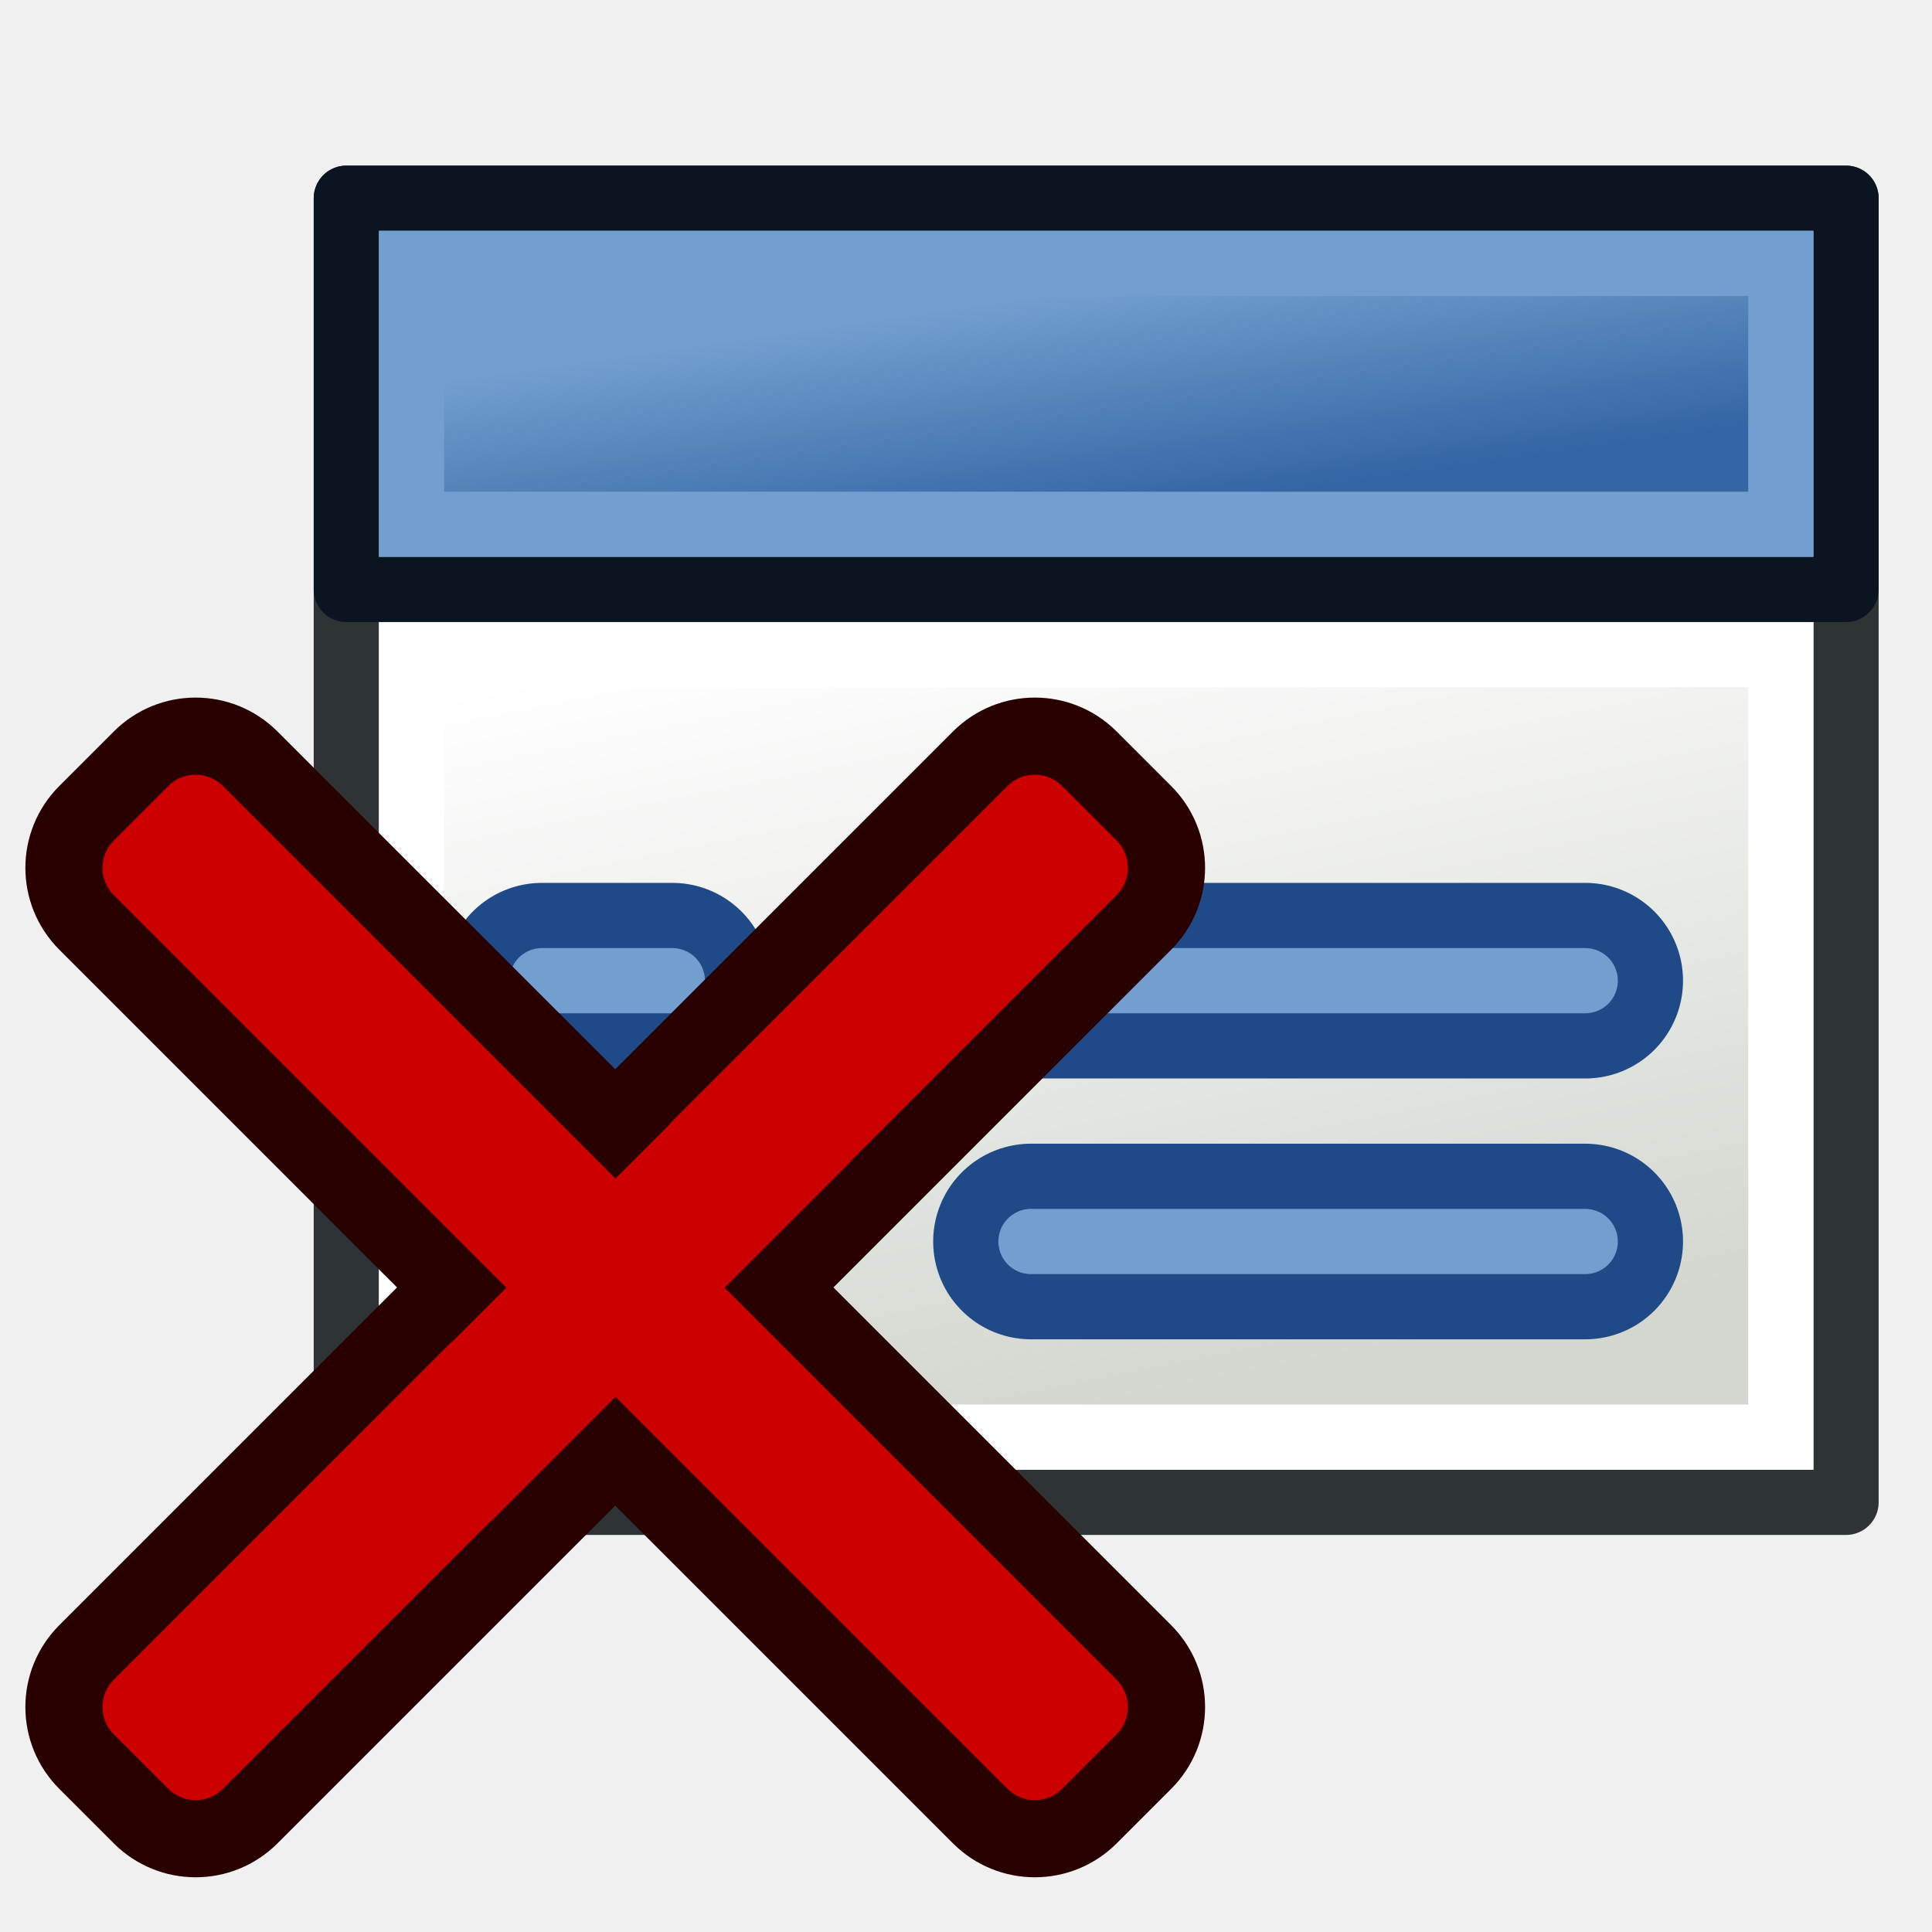
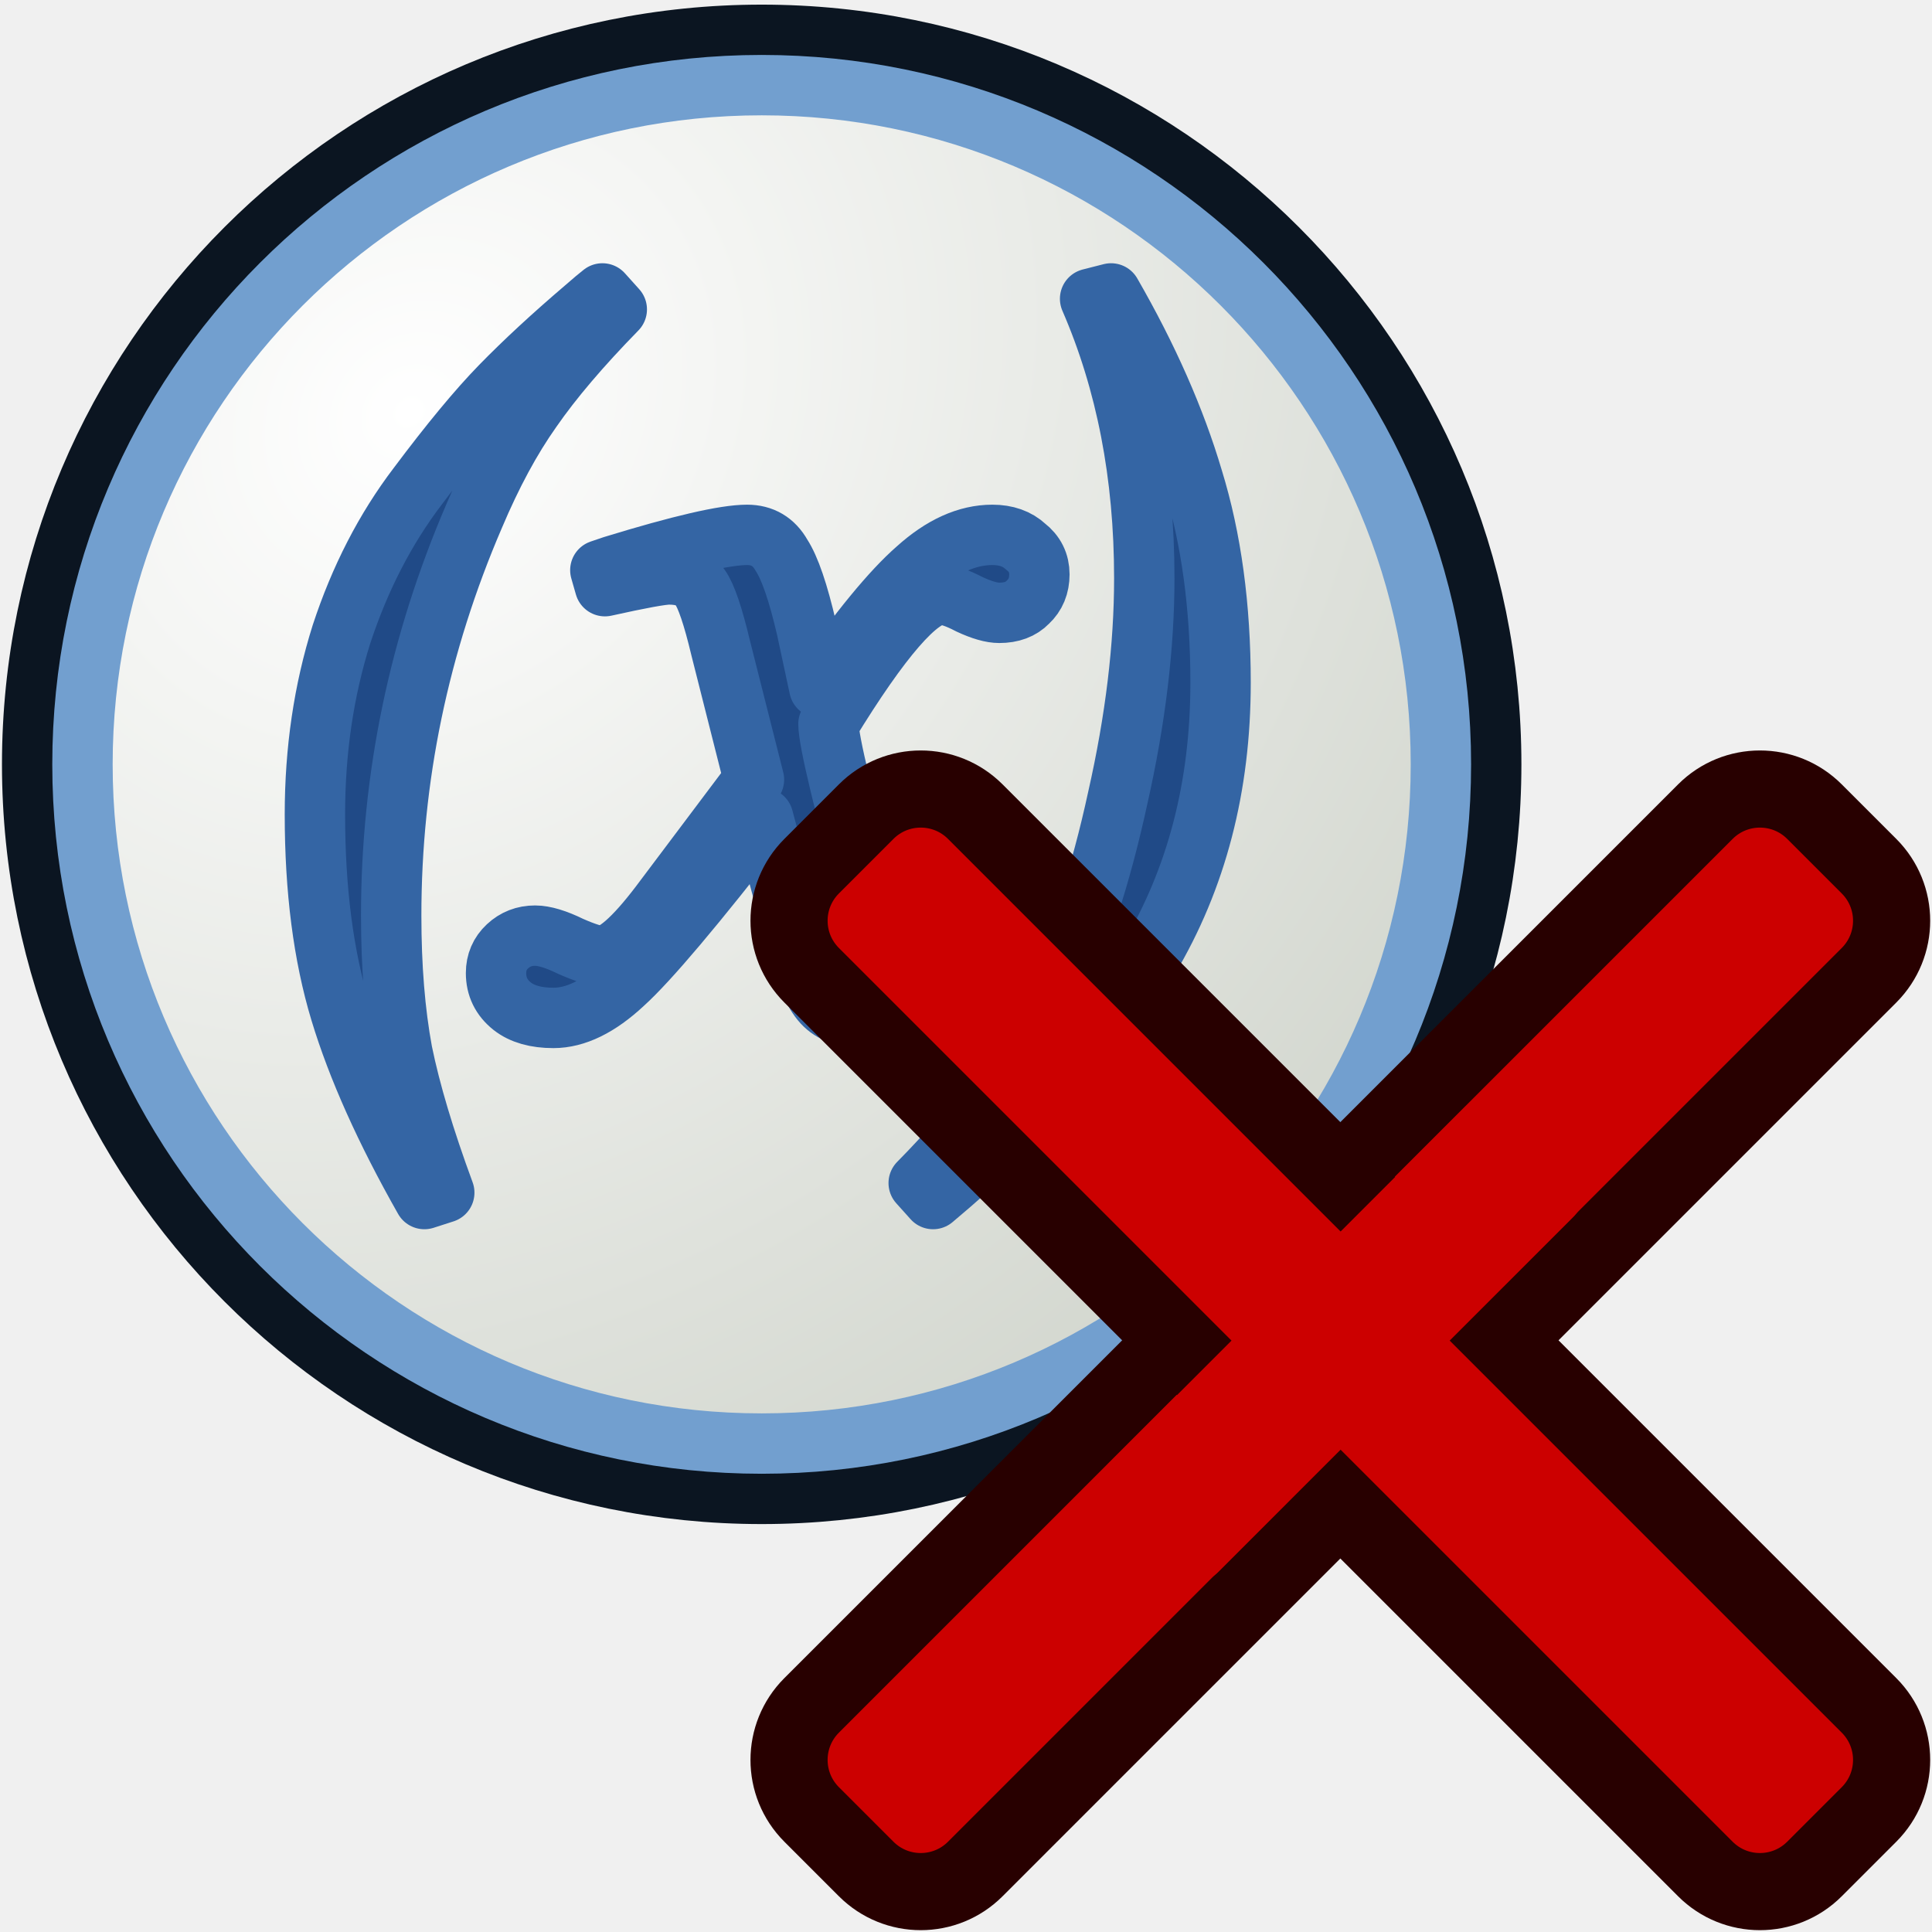
<svg xmlns="http://www.w3.org/2000/svg" xmlns:xlink="http://www.w3.org/1999/xlink" width="64" height="64" id="svg2" version="1.1">
  <defs id="defs4">
-     <linearGradient id="linearGradient3833">
-       <stop style="stop-color:#3465a4;stop-opacity:1" offset="0" id="stop3835" />
-       <stop style="stop-color:#729fcf;stop-opacity:1" offset="1" id="stop3837" />
-     </linearGradient>
-     <linearGradient id="linearGradient3805">
-       <stop style="stop-color:#d3d7cf;stop-opacity:1" offset="0" id="stop3807" />
-       <stop style="stop-color:#ffffff;stop-opacity:1" offset="1" id="stop3809" />
-     </linearGradient>
    <linearGradient id="linearGradient3934">
      <stop id="stop3936" offset="0" style="stop-color:#c9a70a;stop-opacity:1;" />
      <stop id="stop3938" offset="1" style="stop-color:#c9830a;stop-opacity:0;" />
    </linearGradient>
    <linearGradient xlink:href="#linearGradient3775" id="linearGradient3781" x1="52.716" y1="26.491" x2="36.134" y2="13.441" gradientUnits="userSpaceOnUse" gradientTransform="matrix(0.8482103,0,0,0.801348,9.434717,988.8022)" />
    <linearGradient id="linearGradient3775">
      <stop style="stop-color:#0061e6;stop-opacity:1;" offset="0" id="stop3777" />
      <stop style="stop-color:#0061e6;stop-opacity:0;" offset="1" id="stop3779" />
    </linearGradient>
    <linearGradient xlink:href="#linearGradient3848-3" id="linearGradient3854-9" x1="48.094" y1="1008.943" x2="38.033" y2="999.644" gradientUnits="userSpaceOnUse" gradientTransform="matrix(0.7752958,-0.06923186,0.06310961,0.7221921,-48.39462,284.9956)" />
    <linearGradient id="linearGradient3848-3">
      <stop style="stop-color:#bf3995;stop-opacity:1;" offset="0" id="stop3850-0" />
      <stop style="stop-color:#bf3995;stop-opacity:0;" offset="1" id="stop3852-2" />
    </linearGradient>
    <linearGradient y2="1008.66" x2="28.313" y1="1002.338" x1="50.374" gradientTransform="matrix(0.784703,0.9658648,-1.125162,0.9842385,1142.128,-26.30906)" gradientUnits="userSpaceOnUse" id="linearGradient3915-0" xlink:href="#linearGradient3934-7" />
    <linearGradient id="linearGradient3934-7">
      <stop id="stop3936-8" offset="0" style="stop-color:#c9a70a;stop-opacity:1;" />
      <stop id="stop3938-7" offset="1" style="stop-color:#c9830a;stop-opacity:0;" />
    </linearGradient>
-     <linearGradient xlink:href="#linearGradient3805" id="linearGradient3811" x1="-33" y1="1046.362" x2="-38" y2="1021.362" gradientUnits="userSpaceOnUse" gradientTransform="translate(60)" />
-     <linearGradient xlink:href="#linearGradient3833" id="linearGradient3839" x1="-35" y1="1019.362" x2="-36" y2="1012.362" gradientUnits="userSpaceOnUse" gradientTransform="translate(60)" />
    <linearGradient id="linearGradient3057">
      <stop style="stop-color:#8ae234;stop-opacity:1" offset="0" id="stop3059" />
      <stop style="stop-color:#4e9a06;stop-opacity:1" offset="1" id="stop3061" />
    </linearGradient>
+     <radialGradient xlink:href="#linearGradient3773" id="radialGradient3781" cx="289.444" cy="468.01" fx="289.444" fy="468.01" r="70.982" gradientTransform="matrix(0.4562775,0.4737952,-0.5558599,0.5353081,146.0811,-369.667)" gradientUnits="userSpaceOnUse" />
+     <linearGradient id="linearGradient3773">
+       <stop style="stop-color:#ffffff;stop-opacity:1" offset="0" id="stop3775" />
+       <stop style="stop-color:#d3d7cf;stop-opacity:1" offset="1" id="stop3777-3" />
+     </linearGradient>
  </defs>
  <g id="layer1" transform="translate(0,-988.3622)">
-     <g id="g868" transform="matrix(1.08,0,0,1.08,8.232444,-95.18238)">
-       <rect y="1009.362" x="3" height="40" width="46" id="rect3017" style="fill:#d3d7cf;fill-opacity:1;stroke:#2e3436;stroke-width:2;stroke-linecap:round;stroke-linejoin:round;stroke-miterlimit:4;stroke-dasharray:none;stroke-dashoffset:6;stroke-opacity:1" />
-       <rect y="1023.362" x="5" height="24" width="42" id="rect3017-3" style="fill:url(#linearGradient3811);fill-opacity:1;stroke:#ffffff;stroke-width:2;stroke-linecap:round;stroke-linejoin:miter;stroke-miterlimit:4;stroke-dasharray:none;stroke-dashoffset:6;stroke-opacity:1" />
-       <rect y="1009.362" x="3" height="12" width="46" id="rect3813" style="fill:#729fcf;fill-opacity:1;stroke:#0b1521;stroke-width:2;stroke-linecap:round;stroke-linejoin:round;stroke-miterlimit:4;stroke-dasharray:none;stroke-dashoffset:6;stroke-opacity:1" />
-       <rect y="1011.362" x="5" height="8" width="42" id="rect3813-6" style="fill:url(#linearGradient3839);fill-opacity:1;stroke:#729fcf;stroke-width:2;stroke-linecap:round;stroke-linejoin:miter;stroke-miterlimit:4;stroke-dasharray:none;stroke-dashoffset:6;stroke-opacity:1" />
-       <path id="path3841" d="m 9,1033.362 h 4" style="fill:none;stroke:#204a87;stroke-width:6;stroke-linecap:round;stroke-linejoin:miter;stroke-opacity:1" />
-       <path id="path3841-7" d="m 9,1041.362 h 4" style="fill:none;stroke:#204a87;stroke-width:6;stroke-linecap:round;stroke-linejoin:miter;stroke-opacity:1" />
-       <path id="path3841-3" d="M 24,1033.362 H 41" style="fill:none;stroke:#204a87;stroke-width:6;stroke-linecap:round;stroke-linejoin:miter;stroke-opacity:1" />
-       <path id="path3841-7-5" d="M 24,1041.362 H 41" style="fill:none;stroke:#204a87;stroke-width:6;stroke-linecap:round;stroke-linejoin:miter;stroke-opacity:1" />
-       <path id="path3841-6" d="m 9,1033.362 h 4" style="fill:none;stroke:#729fcf;stroke-width:2;stroke-linecap:round;stroke-linejoin:miter;stroke-opacity:1" />
-       <path id="path3841-7-2" d="m 9,1041.362 h 4" style="fill:none;stroke:#729fcf;stroke-width:2;stroke-linecap:round;stroke-linejoin:miter;stroke-opacity:1" />
-       <path id="path3841-3-9" d="M 24,1033.362 H 41" style="fill:none;stroke:#729fcf;stroke-width:2;stroke-linecap:round;stroke-linejoin:miter;stroke-opacity:1" />
-       <path id="path3841-7-5-1" d="M 24,1041.362 H 41" style="fill:none;stroke:#729fcf;stroke-width:2;stroke-linecap:round;stroke-linejoin:miter;stroke-opacity:1" />
+     <g transform="translate(-6.568138,981.0823)" id="g869">
+       <ellipse ry="29" rx="29" cy="32" cx="32" style="fill:#729fcf;fill-opacity:1;stroke:#0b1521;stroke-width:2.4;stroke-linejoin:round;stroke-miterlimit:4.2;stroke-dasharray:none;stroke-opacity:1" id="path2985" transform="matrix(0.8333333,0,0,0.8333333,5.133334,5.933333)" />
+       <ellipse ry="27" rx="27" cy="32" cx="32" style="fill:url(#radialGradient3781);fill-opacity:1;stroke:#729fcf;stroke-width:2.4;stroke-linejoin:round;stroke-miterlimit:4.2;stroke-dasharray:none;stroke-opacity:1" id="path2985-3" transform="matrix(0.8333333,0,0,0.8333333,5.133334,5.933333)" />
+       <g transform="translate(-8)" id="text3755" style="font-style:normal;font-variant:normal;font-weight:normal;font-stretch:normal;font-size:35.821px;line-height:125%;font-family:FreeSerif;-inkscape-font-specification:FreeSerif;text-align:center;letter-spacing:0px;word-spacing:0px;writing-mode:lr-tb;text-anchor:middle;fill:#204a87;fill-opacity:1;stroke:#3465a4;stroke-width:2;stroke-linecap:round;stroke-linejoin:round;stroke-opacity:1">
+         <path id="path3804" style="font-style:italic;font-family:FreeSerif;-inkscape-font-specification:'FreeSerif Italic';fill:#204a87;stroke:#3465a4;stroke-width:2;stroke-linecap:round;stroke-linejoin:round" d="m 28.626,47 c -1.294,-2.282 -2.222,-4.353 -2.784,-6.212 -0.562,-1.859 -0.842,-4.035 -0.842,-6.529 -2e-6,-2.118 0.293,-4.106 0.879,-5.965 0.61,-1.859 1.453,-3.494 2.527,-4.906 1.074,-1.435 1.99,-2.541 2.747,-3.318 0.781,-0.8 1.709,-1.659 2.784,-2.576 C 34.206,17.259 34.402,17.094 34.524,17 l 0.476,0.529 c -1.197,1.224 -2.137,2.329 -2.821,3.318 -0.684,0.965 -1.319,2.141 -1.905,3.529 -1.832,4.259 -2.747,8.671 -2.747,13.235 -4e-6,1.694 0.122,3.2 0.366,4.518 0.269,1.318 0.733,2.871 1.392,4.659 l -0.659,0.212" />
+         <path id="path3806" style="font-style:italic;font-family:FreeSerif;-inkscape-font-specification:'FreeSerif Italic';fill:#204a87;stroke:#3465a4;stroke-width:2;stroke-linecap:round;stroke-linejoin:round" d="m 44.709,39.053 c 0.127,10e-7 0.24,-0.012 0.342,-0.035 0.101,-0.047 0.215,-0.13 0.342,-0.248 0.127,-0.118 0.253,-0.248 0.38,-0.389 0.127,-0.142 0.329,-0.378 0.608,-0.708 0.304,-0.33 0.608,-0.661 0.911,-0.991 l 0.532,0.283 c -1.089,1.581 -1.949,2.655 -2.582,3.221 -0.633,0.543 -1.316,0.814 -2.051,0.814 -0.608,-10e-7 -1.063,-0.165 -1.367,-0.496 -0.304,-0.33 -0.582,-0.956 -0.835,-1.876 l -1.139,-4.248 c -2.253,2.903 -3.797,4.732 -4.633,5.487 -0.81,0.755 -1.582,1.133 -2.316,1.133 -0.582,-1e-6 -1.038,-0.13 -1.367,-0.389 C 31.177,40.327 31,39.962 31,39.513 c 1e-6,-0.354 0.127,-0.649 0.38,-0.885 0.253,-0.236 0.557,-0.354 0.911,-0.354 0.304,3e-6 0.696,0.118 1.177,0.354 0.481,0.212 0.823,0.319 1.025,0.319 0.43,2e-6 1.076,-0.566 1.937,-1.699 l 3.114,-4.142 -1.101,-4.354 c -0.253,-1.062 -0.481,-1.734 -0.684,-2.018 -0.203,-0.283 -0.544,-0.425 -1.025,-0.425 -0.253,1.3e-5 -0.962,0.13 -2.127,0.389 l -0.152,-0.531 0.418,-0.142 c 2.228,-0.684 3.709,-1.027 4.443,-1.027 0.506,1.6e-5 0.886,0.224 1.139,0.673 0.278,0.425 0.557,1.239 0.835,2.442 l 0.418,1.947 c 1.316,-1.888 2.392,-3.198 3.228,-3.929 0.835,-0.755 1.671,-1.133 2.506,-1.133 0.456,1.6e-5 0.823,0.13 1.101,0.389 0.304,0.236 0.456,0.543 0.456,0.92 -1.7e-5,0.378 -0.127,0.684 -0.38,0.92 -0.228,0.236 -0.544,0.354 -0.949,0.354 -0.253,1.4e-5 -0.582,-0.094 -0.987,-0.283 -0.405,-0.212 -0.722,-0.319 -0.949,-0.319 -0.734,1.2e-5 -1.975,1.428 -3.722,4.283 -10e-6,0.543 0.506,2.655 1.519,6.336 0.253,0.968 0.646,1.451 1.177,1.451" />
+         <path id="path3808" style="font-style:italic;font-family:FreeSerif;-inkscape-font-specification:'FreeSerif Italic';fill:#204a87;stroke:#3465a4;stroke-width:2;stroke-linecap:round;stroke-linejoin:round" d="m 51.374,17 c 1.221,2.12 2.125,4.17 2.711,6.148 0.61,1.979 0.916,4.229 0.916,6.749 -1e-5,3.439 -0.794,6.49 -2.381,9.152 -1.587,2.638 -3.968,5.289 -7.143,7.951 l -0.476,-0.53 c 2.002,-2.026 3.468,-4.04 4.396,-6.042 0.904,-1.885 1.636,-4.122 2.198,-6.714 0.586,-2.591 0.879,-5.018 0.879,-7.279 -8e-6,-3.416 -0.598,-6.502 -1.795,-9.258 L 51.374,17" />
+       </g>
    </g>
-     <g style="stroke:#271903;stroke-width:1" id="g3890-0" transform="matrix(1.277669,0,0,1.277669,-83.26604,930.2295)">
+     <g style="stroke:#271903;stroke-width:1" id="g3890-0" transform="matrix(1.277669,0,0,1.277669,-59.24621,931.9813)">
      <rect transform="matrix(-0.7071068,0.7071068,0.7071068,0.7071068,0,0)" ry="2" y="110.137" x="-19.971" height="6" width="36.77" id="rect3839-0" style="fill:#cc0000;fill-opacity:1;stroke:#280000;stroke-width:2;stroke-linecap:round;stroke-linejoin:round;stroke-miterlimit:4;stroke-dasharray:none;stroke-opacity:1" />
      <rect transform="rotate(45)" ry="2" y="-4.586" x="94.752" height="6" width="36.77" id="rect3839-5-8" style="fill:#cc0000;fill-opacity:1;stroke:#280000;stroke-width:2;stroke-linecap:round;stroke-linejoin:round;stroke-miterlimit:4;stroke-dasharray:none;stroke-opacity:1" />
      <rect transform="rotate(-45)" ry="0" y="112.147" x="-4.893" height="2" width="13" id="rect3888-0" style="fill:#cc0000;stroke:#cc0000;stroke-width:2;stroke-linecap:round;stroke-linejoin:round;stroke-miterlimit:4;stroke-dasharray:none;stroke-opacity:1" />
    </g>
  </g>
</svg>
